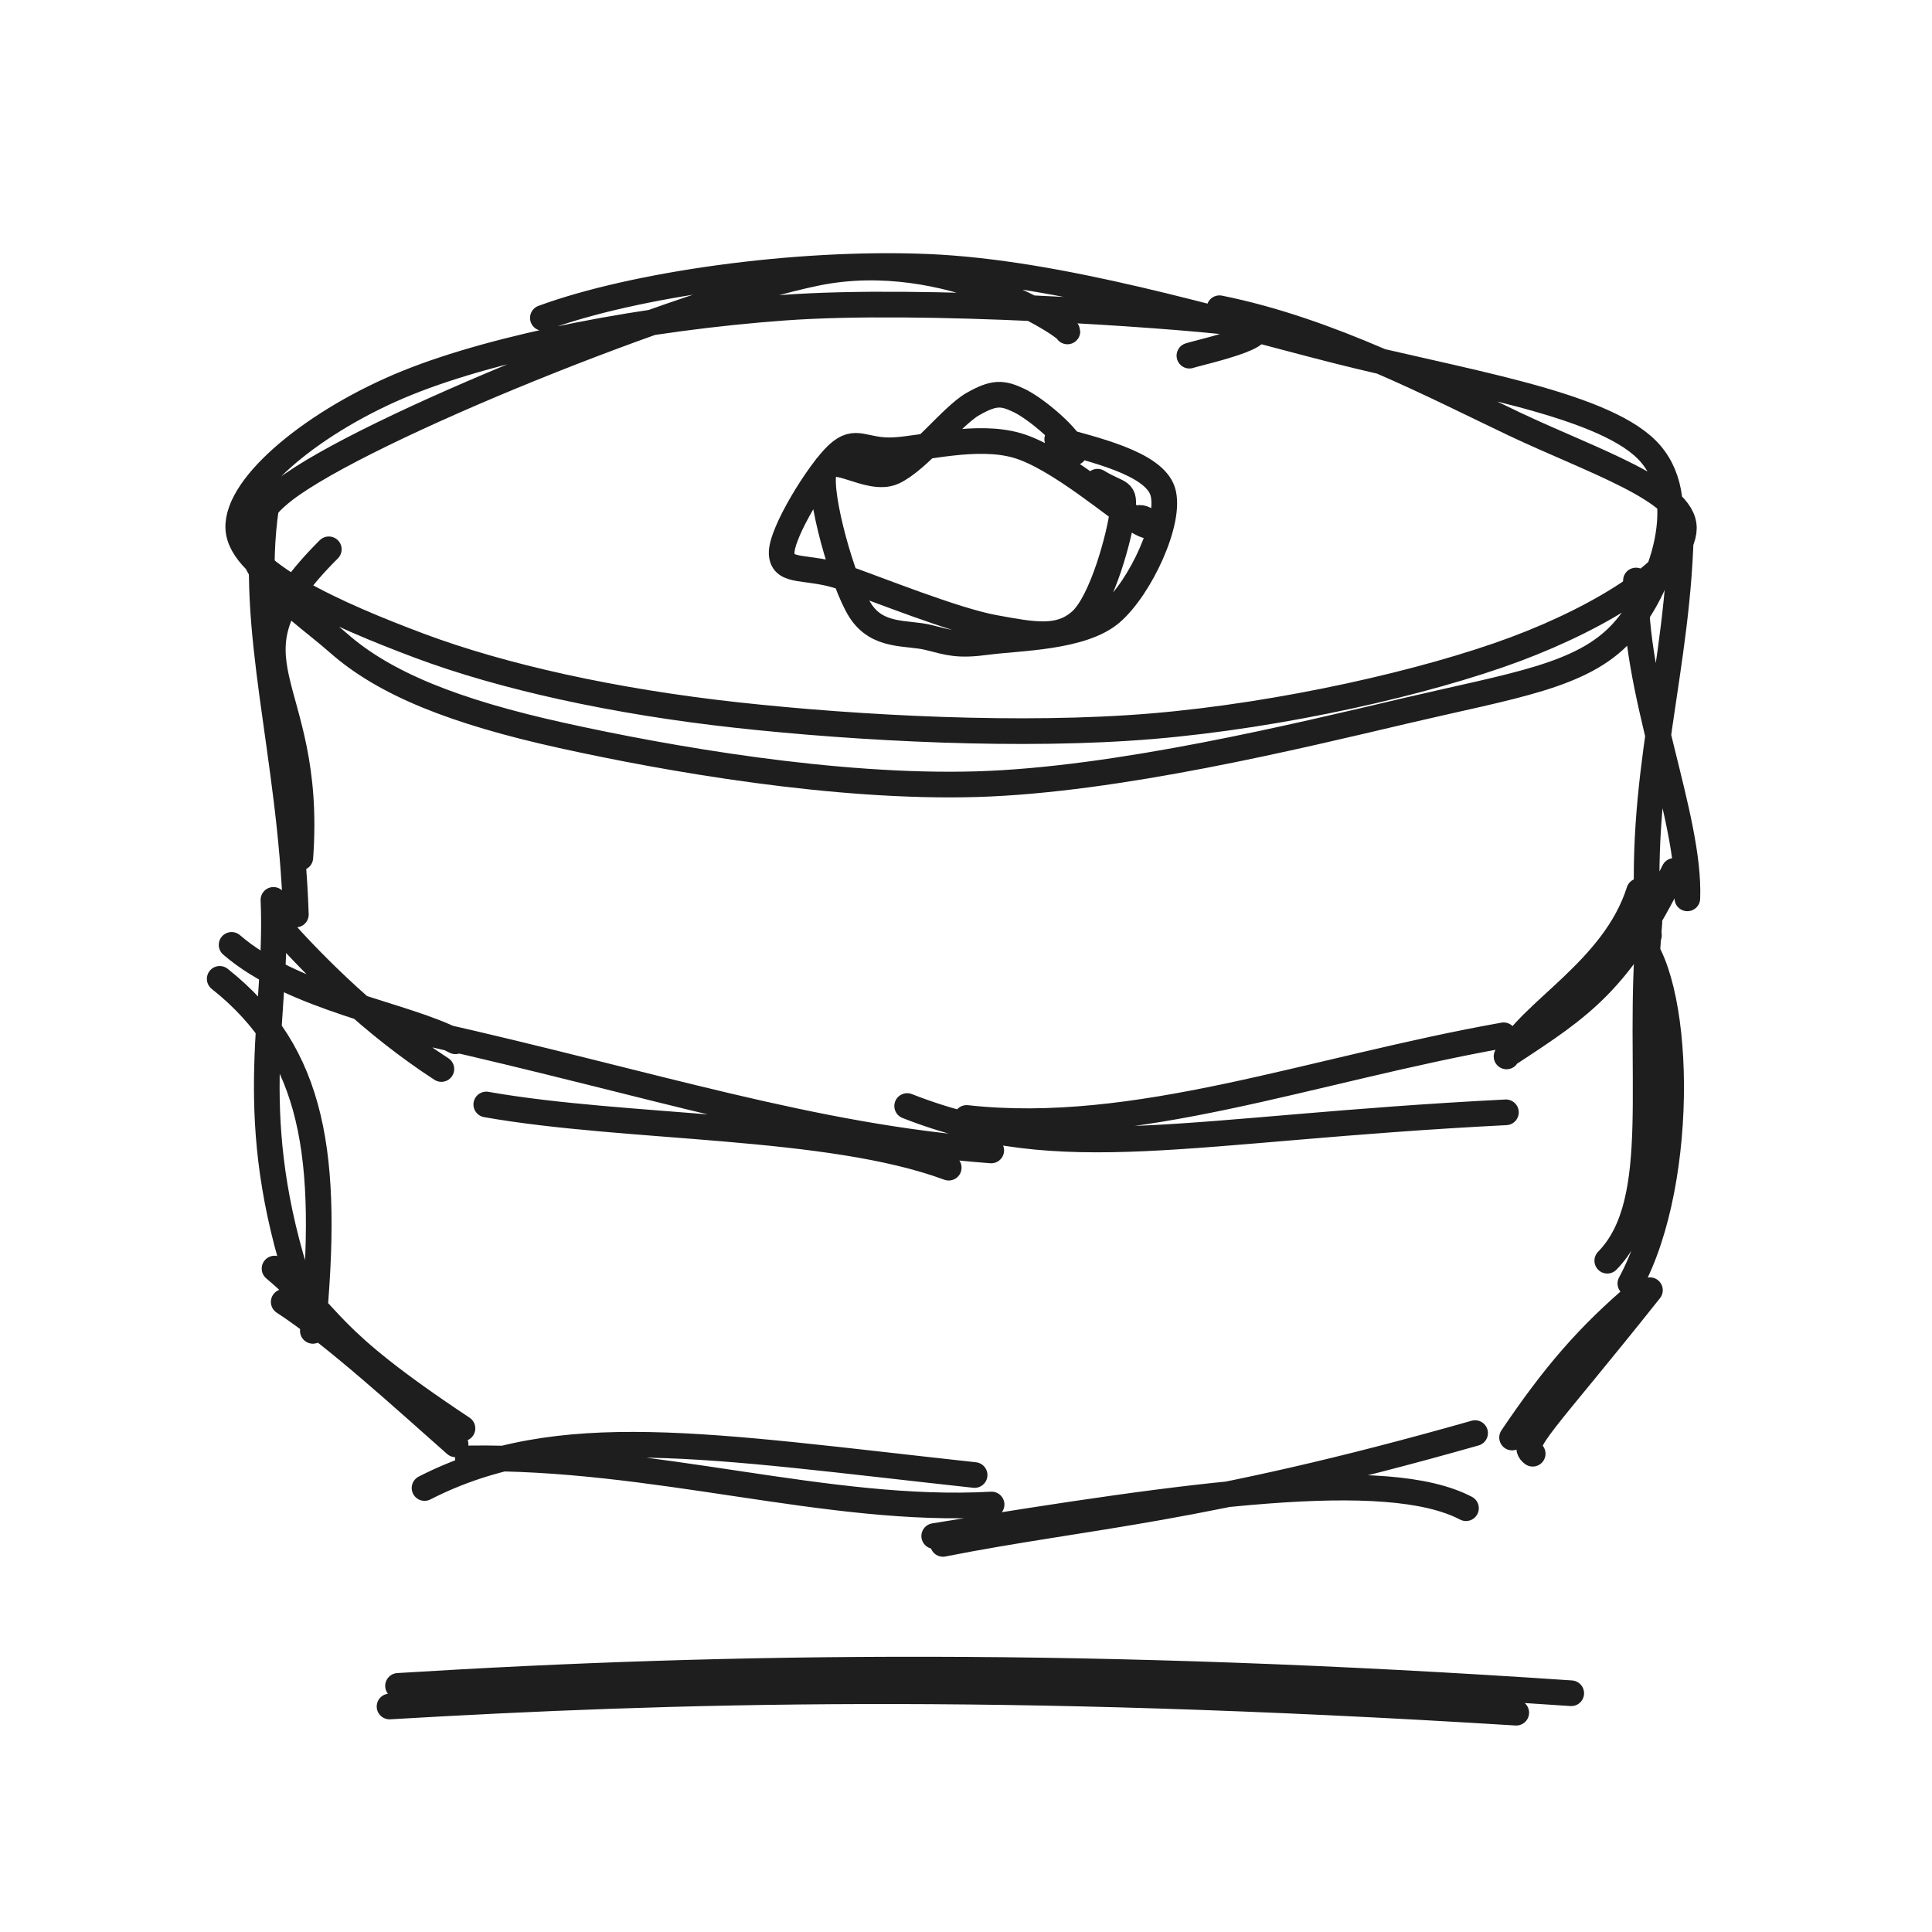
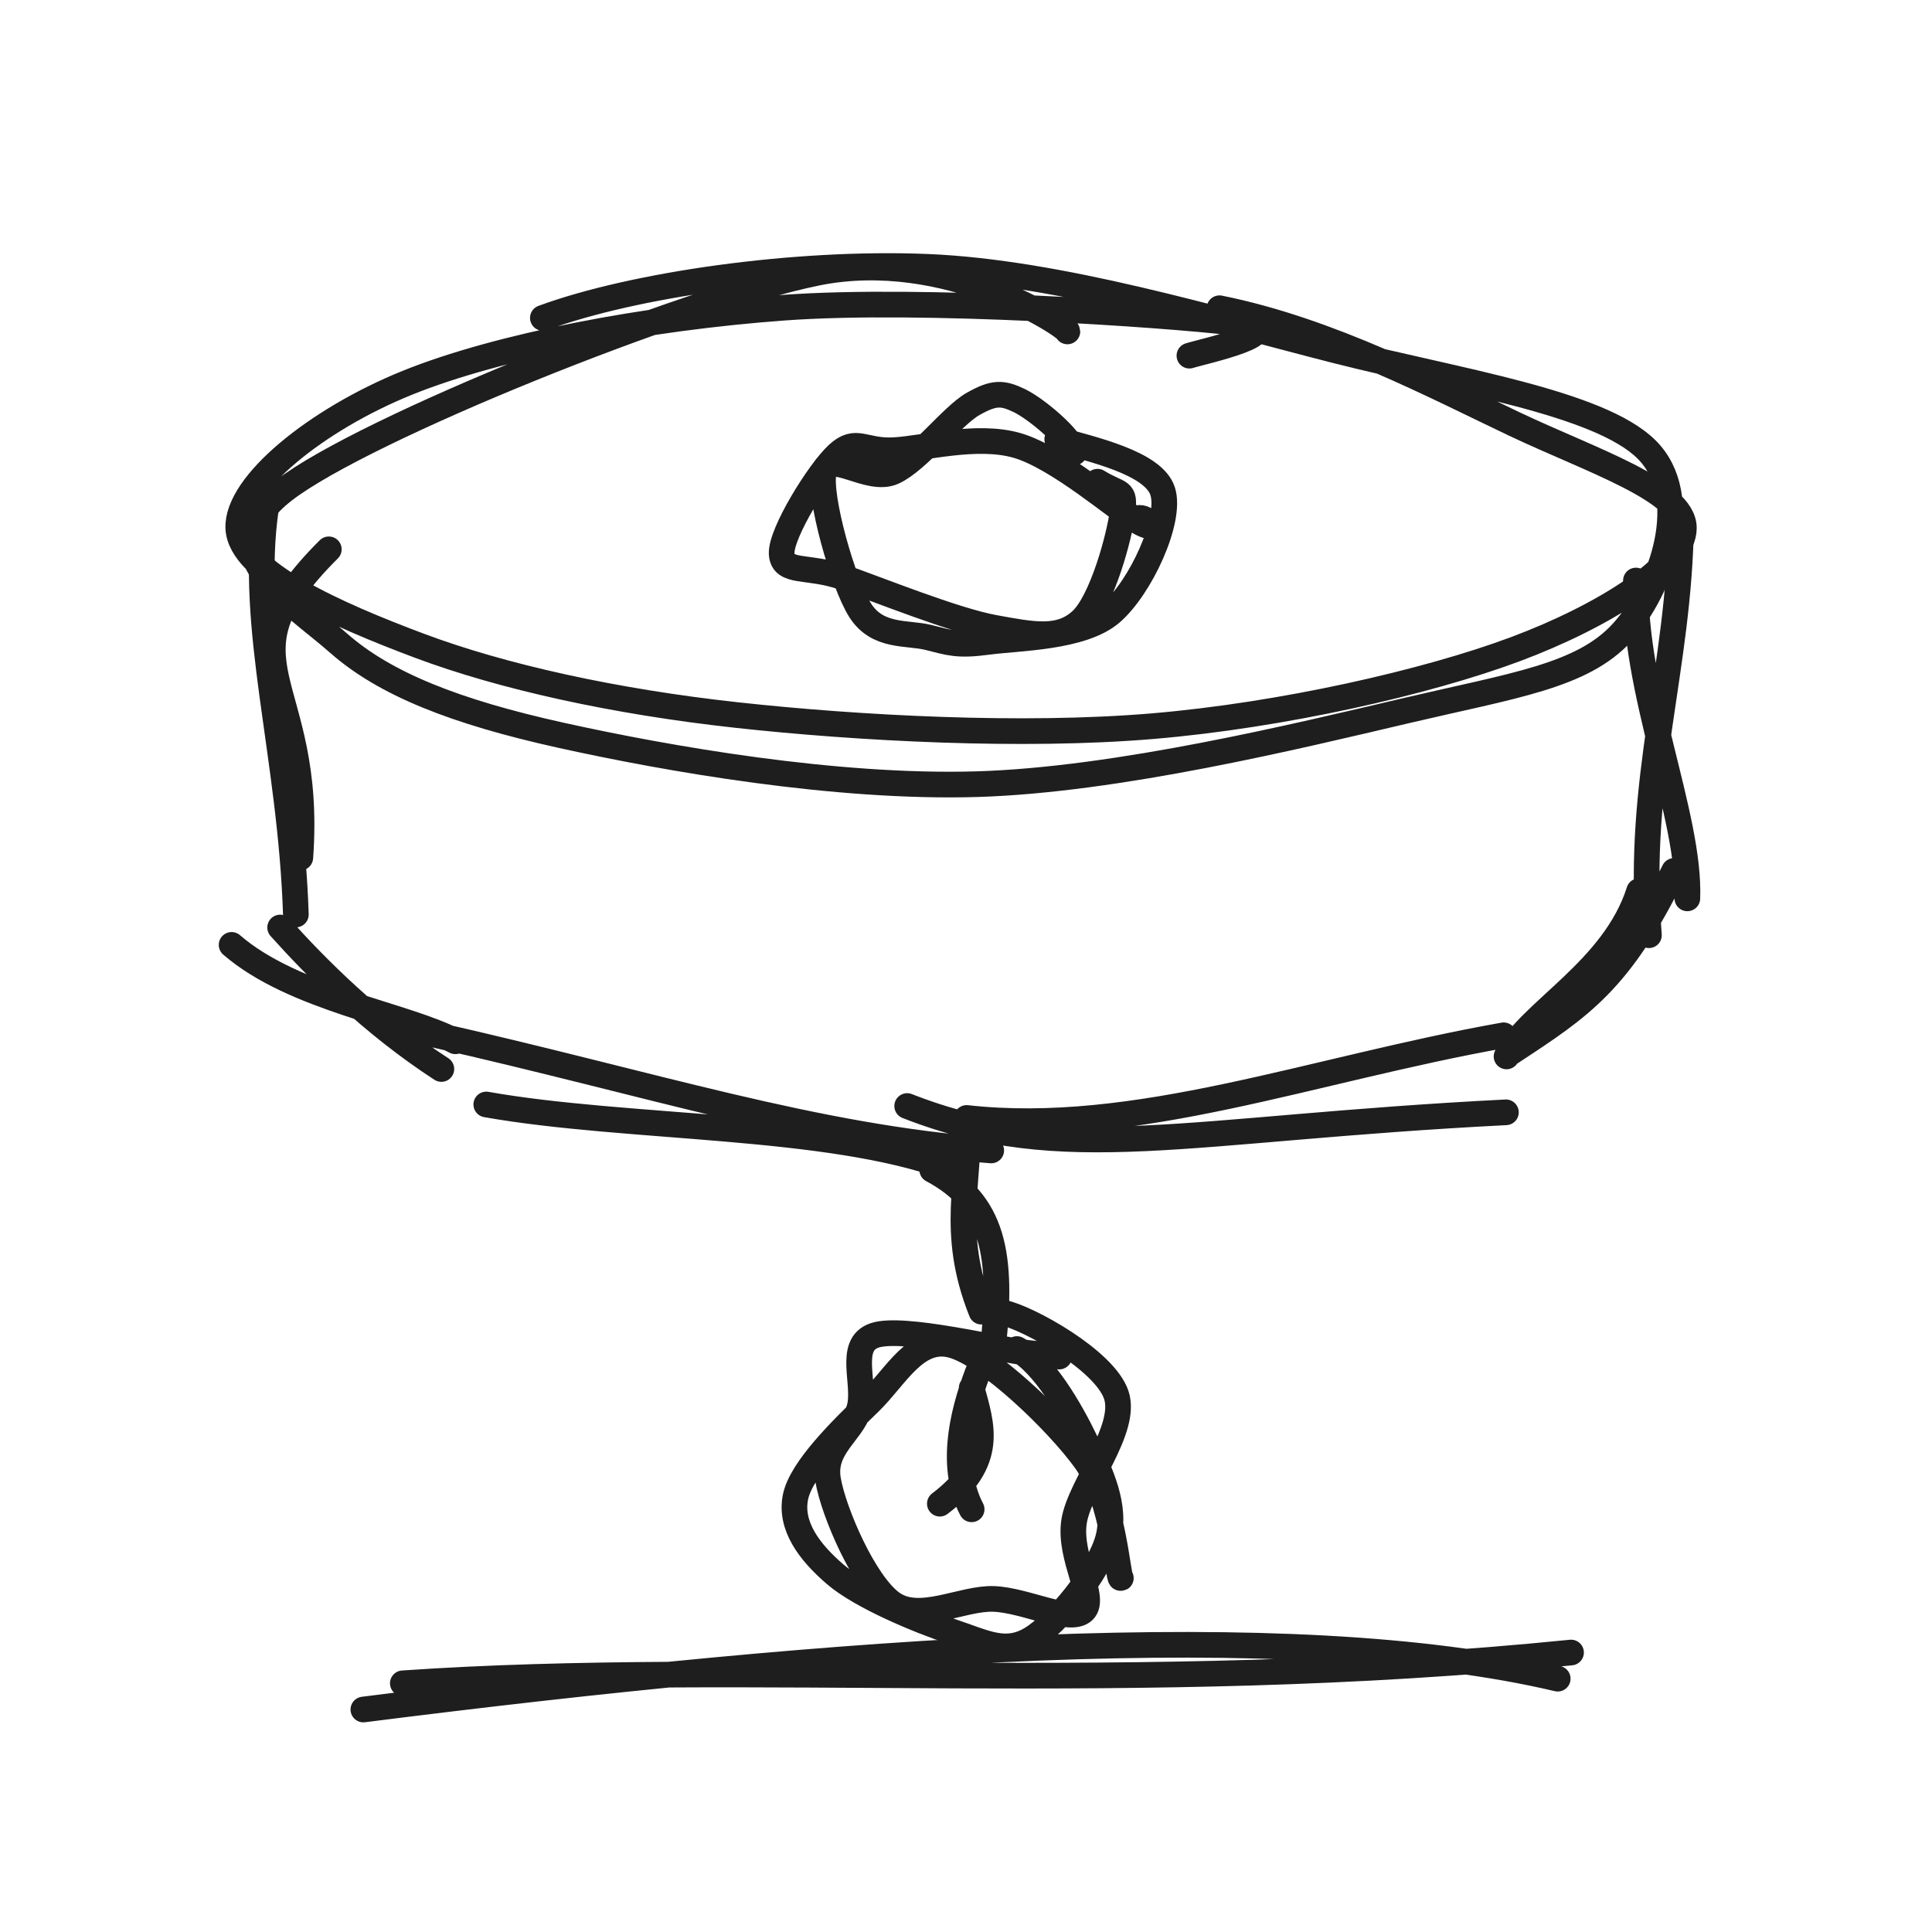
<svg xmlns="http://www.w3.org/2000/svg" width="128" height="128" viewBox="0 0 128 128" role="img">
  <path d="M35.966 21.063 C41.96 18.859, 52.677 17.317, 61.441 17.678 C70.206 18.04, 80.612 21.217, 88.551 23.232 C96.491 25.247, 105.929 26.655, 109.08 29.77 C112.231 32.884, 110.111 39.031, 107.458 41.917 C104.804 44.802, 100.286 45.41, 93.159 47.083 C86.032 48.756, 74.025 51.681, 64.697 51.954 C55.369 52.226, 44.238 50.278, 37.192 48.719 C30.145 47.16, 25.48 45.305, 22.419 42.599 C19.357 39.892, 13.541 36.566, 18.824 32.479 C24.107 28.393, 45.467 19.832, 54.117 18.079 C62.766 16.325, 70.725 21.654, 70.719 21.958 M80.793 20.421 C88.16 21.899, 95.215 25.671, 100.343 28.098 C105.471 30.525, 111.556 32.497, 111.562 34.983 C111.567 37.47, 106.244 40.83, 100.377 43.018 C94.509 45.206, 84.956 47.385, 76.358 48.111 C67.761 48.836, 56.886 48.26, 48.791 47.372 C40.696 46.484, 33.288 44.844, 27.788 42.782 C22.287 40.72, 15.92 37.904, 15.787 35 C15.654 32.096, 20.964 27.795, 26.991 25.359 C33.019 22.922, 42.836 21.047, 51.952 20.383 C61.069 19.718, 77.216 20.84, 81.691 21.371 C86.166 21.901, 79.459 23.337, 78.802 23.564" stroke="#1e1e1e" stroke-width="1.7" fill="none" stroke-linecap="round" stroke-linejoin="round" />
  <path d="M72.714 31.913 C74.24 32.844, 74.555 32.387, 74.371 33.923 C74.187 35.459, 73.028 39.851, 71.611 41.129 C70.193 42.406, 68.492 42.069, 65.866 41.589 C63.24 41.109, 58.202 39.066, 55.855 38.247 C53.509 37.428, 51.848 38.033, 51.787 36.675 C51.727 35.317, 54.257 31.24, 55.493 30.098 C56.729 28.957, 57.218 29.924, 59.203 29.827 C61.187 29.73, 64.703 28.732, 67.4 29.517 C70.097 30.303, 74.035 33.739, 75.385 34.538 C76.735 35.337, 76.078 34.284, 75.5 34.31 M70.044 29.106 C72.269 29.76, 76.436 30.643, 77.033 32.558 C77.629 34.474, 75.554 38.936, 73.623 40.598 C71.692 42.26, 67.465 42.257, 65.446 42.529 C63.426 42.801, 62.917 42.582, 61.506 42.232 C60.096 41.881, 58.137 42.252, 56.983 40.425 C55.828 38.599, 54.212 32.796, 54.579 31.27 C54.946 29.743, 57.538 32.018, 59.185 31.267 C60.833 30.516, 63.072 27.553, 64.462 26.765 C65.853 25.977, 66.41 26.003, 67.529 26.539 C68.648 27.075, 70.991 29.034, 71.175 29.981" stroke="#1e1e1e" stroke-width="1.7" fill="none" stroke-linecap="round" stroke-linejoin="round" />
  <path d="M21.785 36.394 C14.176 43.971, 20.77 44.86, 19.897 56.818 M17.627 33.633 C16.451 41.558, 19.257 49.979, 19.602 60.589 M15.344 62.601 C19.466 66.172, 26.799 67.211, 30.171 68.988 M18.56 61.45 C20.938 64.103, 24.637 67.834, 29.242 70.824 M32.217 73.175 C41.608 74.833, 54.883 74.409, 62.855 77.362 M28.604 68.512 C43.192 71.8, 53.945 75.355, 65.672 76.22 M60.102 73.277 C70.478 77.35, 78.485 74.773, 99.771 73.694 M64.043 74.067 C75.243 75.309, 86.871 70.858, 99.619 68.591 M100.131 69.705 C104.744 66.674, 107.323 65.02, 110.914 57.7 M99.812 69.991 C101.362 66.982, 106.931 64.282, 108.596 59.037 M111.791 59.519 C111.999 54.064, 108.179 45.747, 108.385 38.461 M109.246 61.961 C108.407 51.519, 111.272 44.389, 111.379 34.538" stroke="#1e1e1e" stroke-width="1.7" fill="none" stroke-linecap="round" stroke-linejoin="round" />
-   <path d="M14.556 64.852 C20.833 69.823, 21.833 76.622, 20.727 88.173 M18.116 59.62 C18.442 67.141, 16.179 73.262, 19.568 84.307 M18.189 84.047 C22.273 87.501, 21.244 88.395, 30.64 94.634 M18.797 86.255 C22.16 88.44, 26.974 92.863, 30.184 95.692 M28.127 98.585 C37.029 94.036, 46.902 95.804, 64.57 97.724 M30.996 96.624 C43.384 96.434, 54.815 100.282, 65.695 99.677 M61.894 101.768 C78.98 98.983, 91.869 97.17, 97.125 99.922 M62.475 102.287 C72.091 100.383, 79.346 100.17, 97.729 94.946 M101.545 96.313 C100.615 95.632, 102.232 94.388, 109.313 85.479 M100.179 95.239 C102.967 91.106, 105.237 88.459, 108.637 85.596 M106.486 83.525 C110.365 79.574, 108.392 71.058, 109.276 61.123 M108.016 85.035 C111.787 78.093, 111.383 64.478, 108.214 61.844" stroke="#1e1e1e" stroke-width="1.7" fill="none" stroke-linecap="round" stroke-linejoin="round" />
-   <path d="M25.808 113.06 C44.566 111.963, 65.873 111.323, 100.456 113.47 M26.37 111.694 C48.551 110.319, 72.373 110.029, 104.098 112.182" stroke="#1e1e1e" stroke-width="1.7" fill="none" stroke-linecap="round" stroke-linejoin="round" />
+   <path d="M61.761 77.504 C65.829 79.682, 66.479 83.049, 65.773 89.413 M64.076 74.103 C64.343 78.268, 62.872 81.522, 65.019 86.9" stroke="#1e1e1e" stroke-width="1.7" fill="none" stroke-linecap="round" stroke-linejoin="round" />
+   <path d="M67.371 89.377 C69.152 90.368, 70.909 93.386, 71.914 95.486 C72.919 97.586, 74.001 99.791, 73.401 101.975 C72.8 104.16, 70.03 107.573, 68.309 108.594 C66.588 109.615, 65.236 108.815, 63.075 108.1 C60.913 107.386, 57.069 105.792, 55.341 104.307 C53.612 102.822, 52.322 101.09, 52.701 99.191 C53.08 97.291, 55.886 94.589, 57.615 92.91 C59.343 91.232, 60.69 88.481, 63.071 89.12 C65.452 89.759, 70.035 94.172, 71.9 96.744 C73.764 99.316, 74.081 104.656, 74.259 104.552 M66.458 86.966 C68.098 87.304, 73.17 90.101, 73.953 92.409 C74.737 94.718, 71.519 98.431, 71.158 100.816 C70.798 103.201, 72.674 105.866, 71.789 106.719 C70.905 107.572, 67.966 106.018, 65.85 105.933 C63.734 105.849, 60.927 107.526, 59.095 106.211 C57.264 104.896, 55.225 100.184, 54.862 98.044 C54.498 95.905, 56.399 94.971, 56.914 93.375 C57.428 91.78, 56.085 89.095, 57.951 88.472 C59.817 87.848, 66.07 89.402, 68.108 89.636 C70.145 89.87, 70.111 89.784, 70.176 89.876" stroke="#1e1e1e" stroke-width="1.7" fill="none" stroke-linecap="round" stroke-linejoin="round" />
+   <path d="M64.374 91.964 C65.039 94.431, 65.953 96.82, 62.267 99.623 M64.787 90.912 C63.639 93.917, 62.97 97.302, 64.374 99.996" stroke="#1e1e1e" stroke-width="1.7" fill="none" stroke-linecap="round" stroke-linejoin="round" />
+   <path d="M24.074 113.26 C55.656 109.253, 85.53 107.042, 103.203 111.217 M26.688 111.523 C49.6 109.944, 75.156 112.411, 104.086 109.484" stroke="#1e1e1e" stroke-width="1.7" fill="none" stroke-linecap="round" stroke-linejoin="round" />
</svg>
